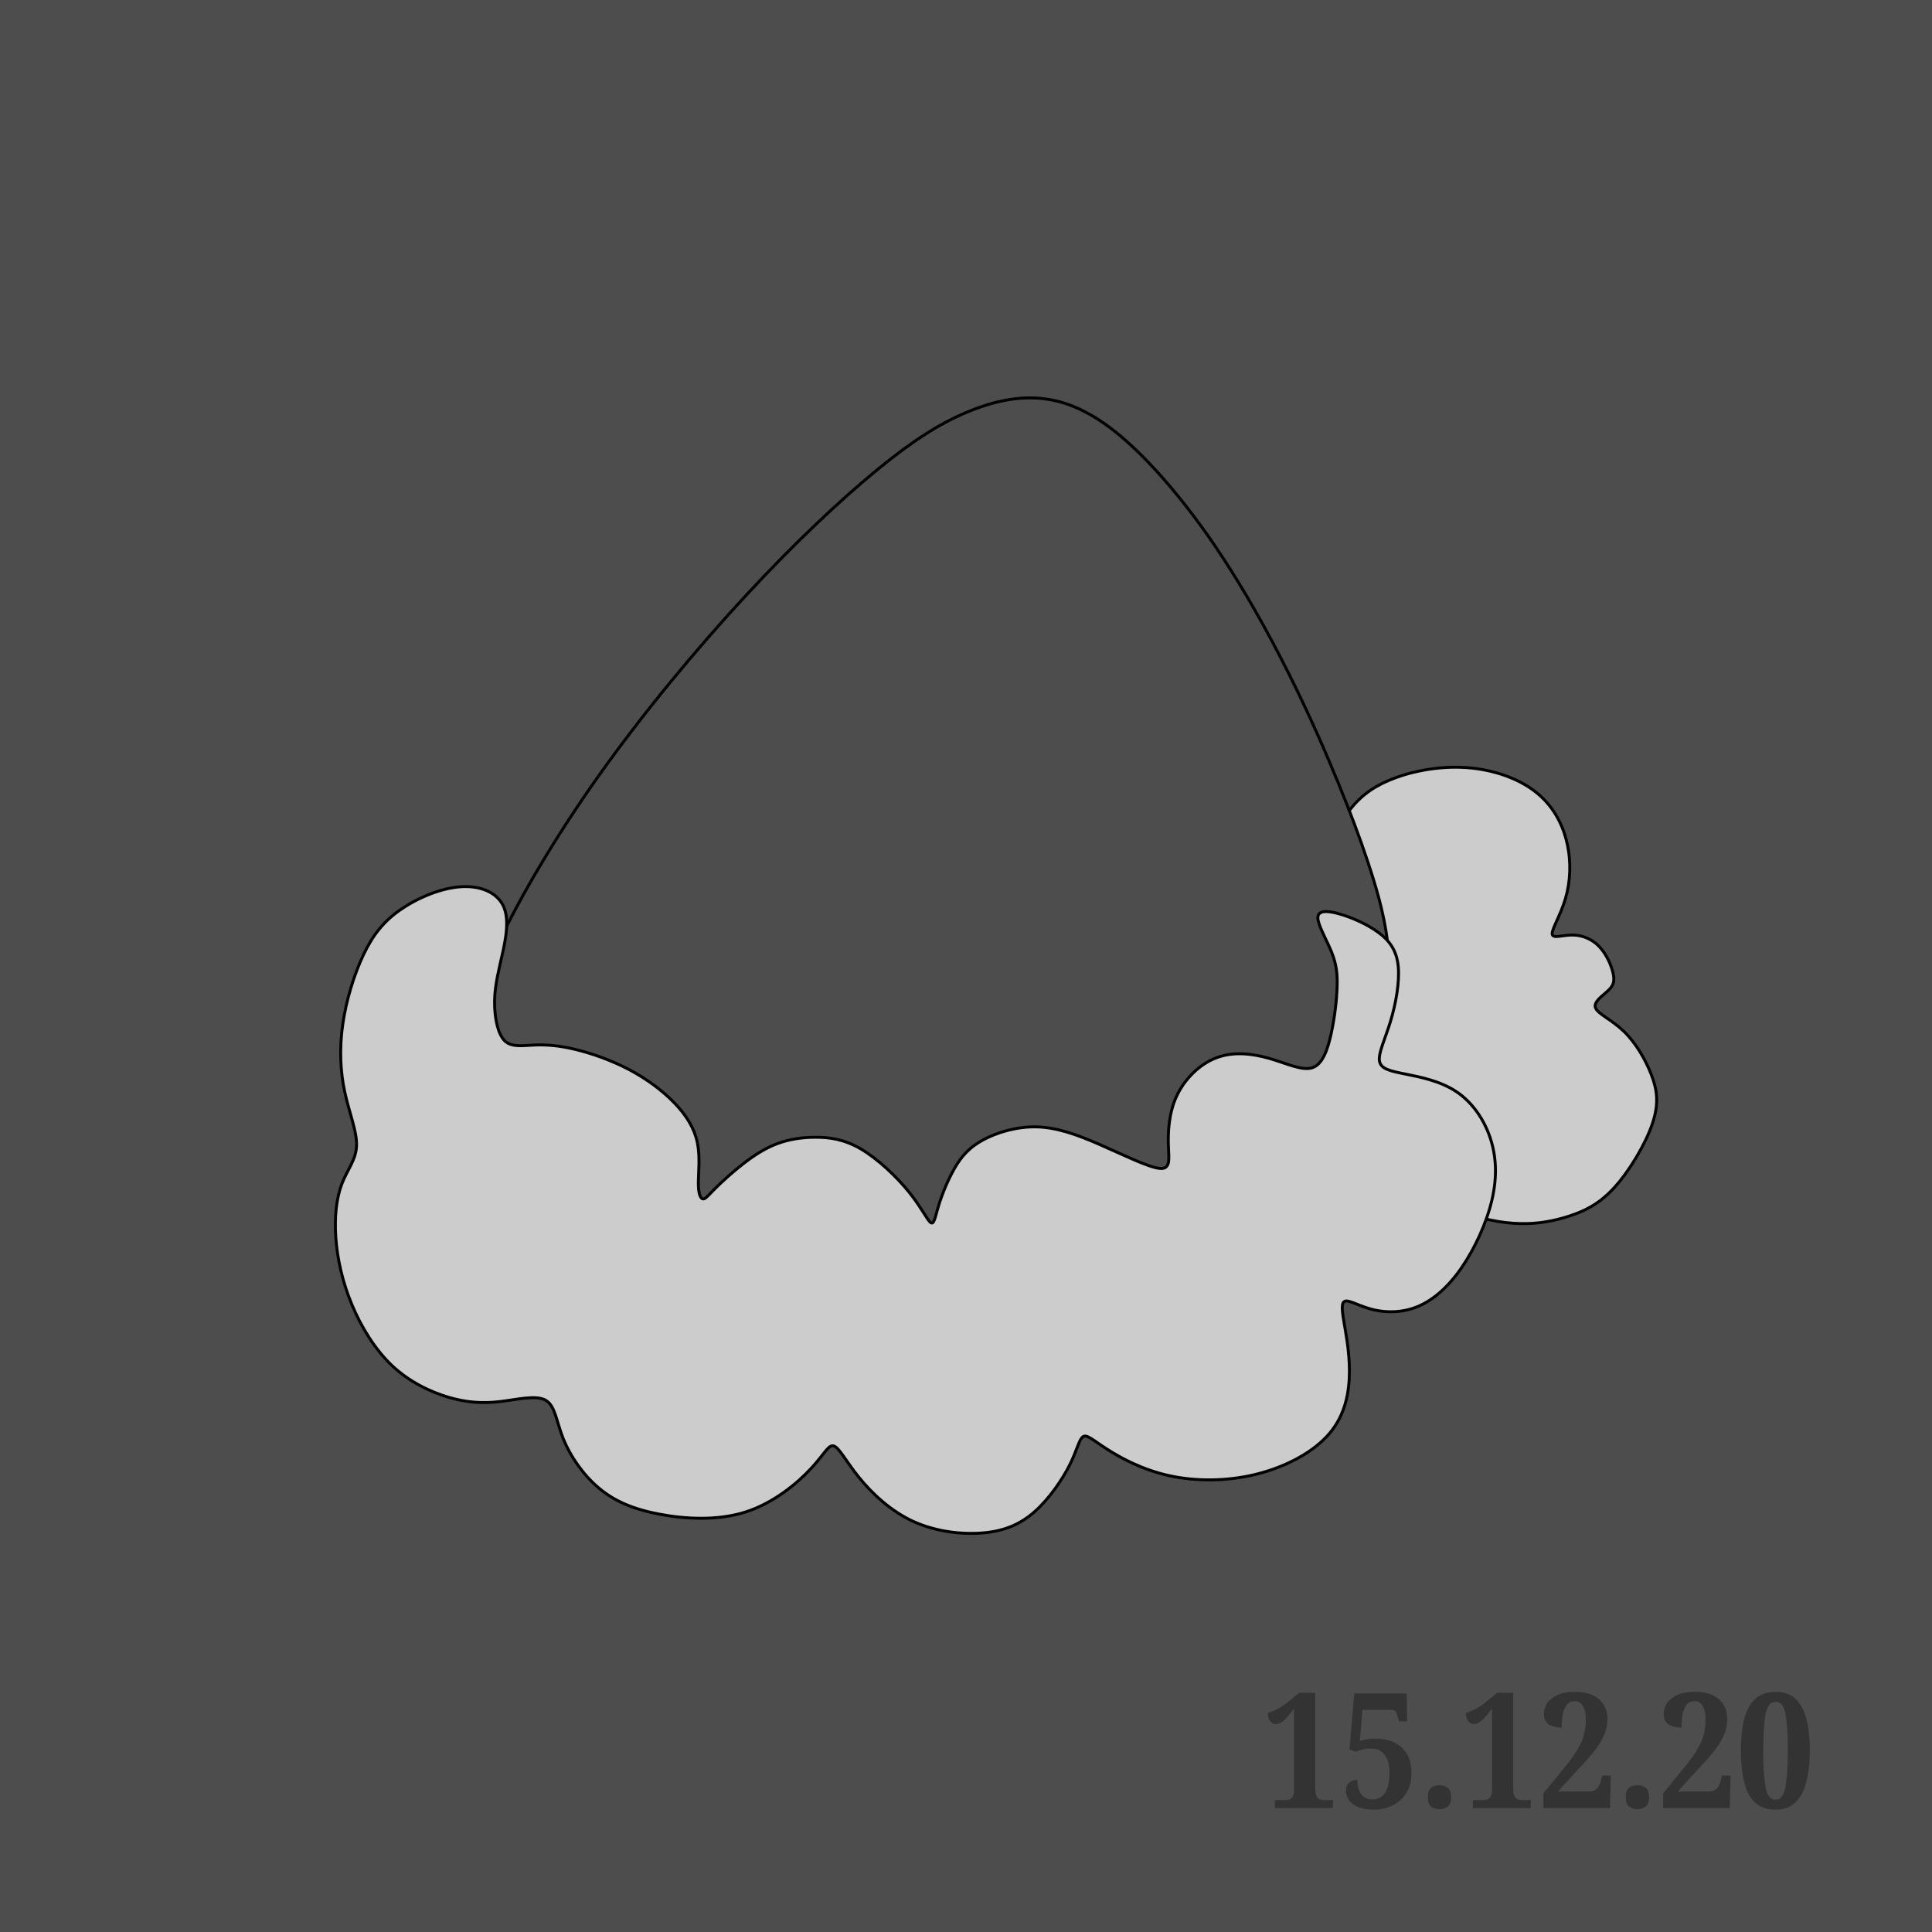
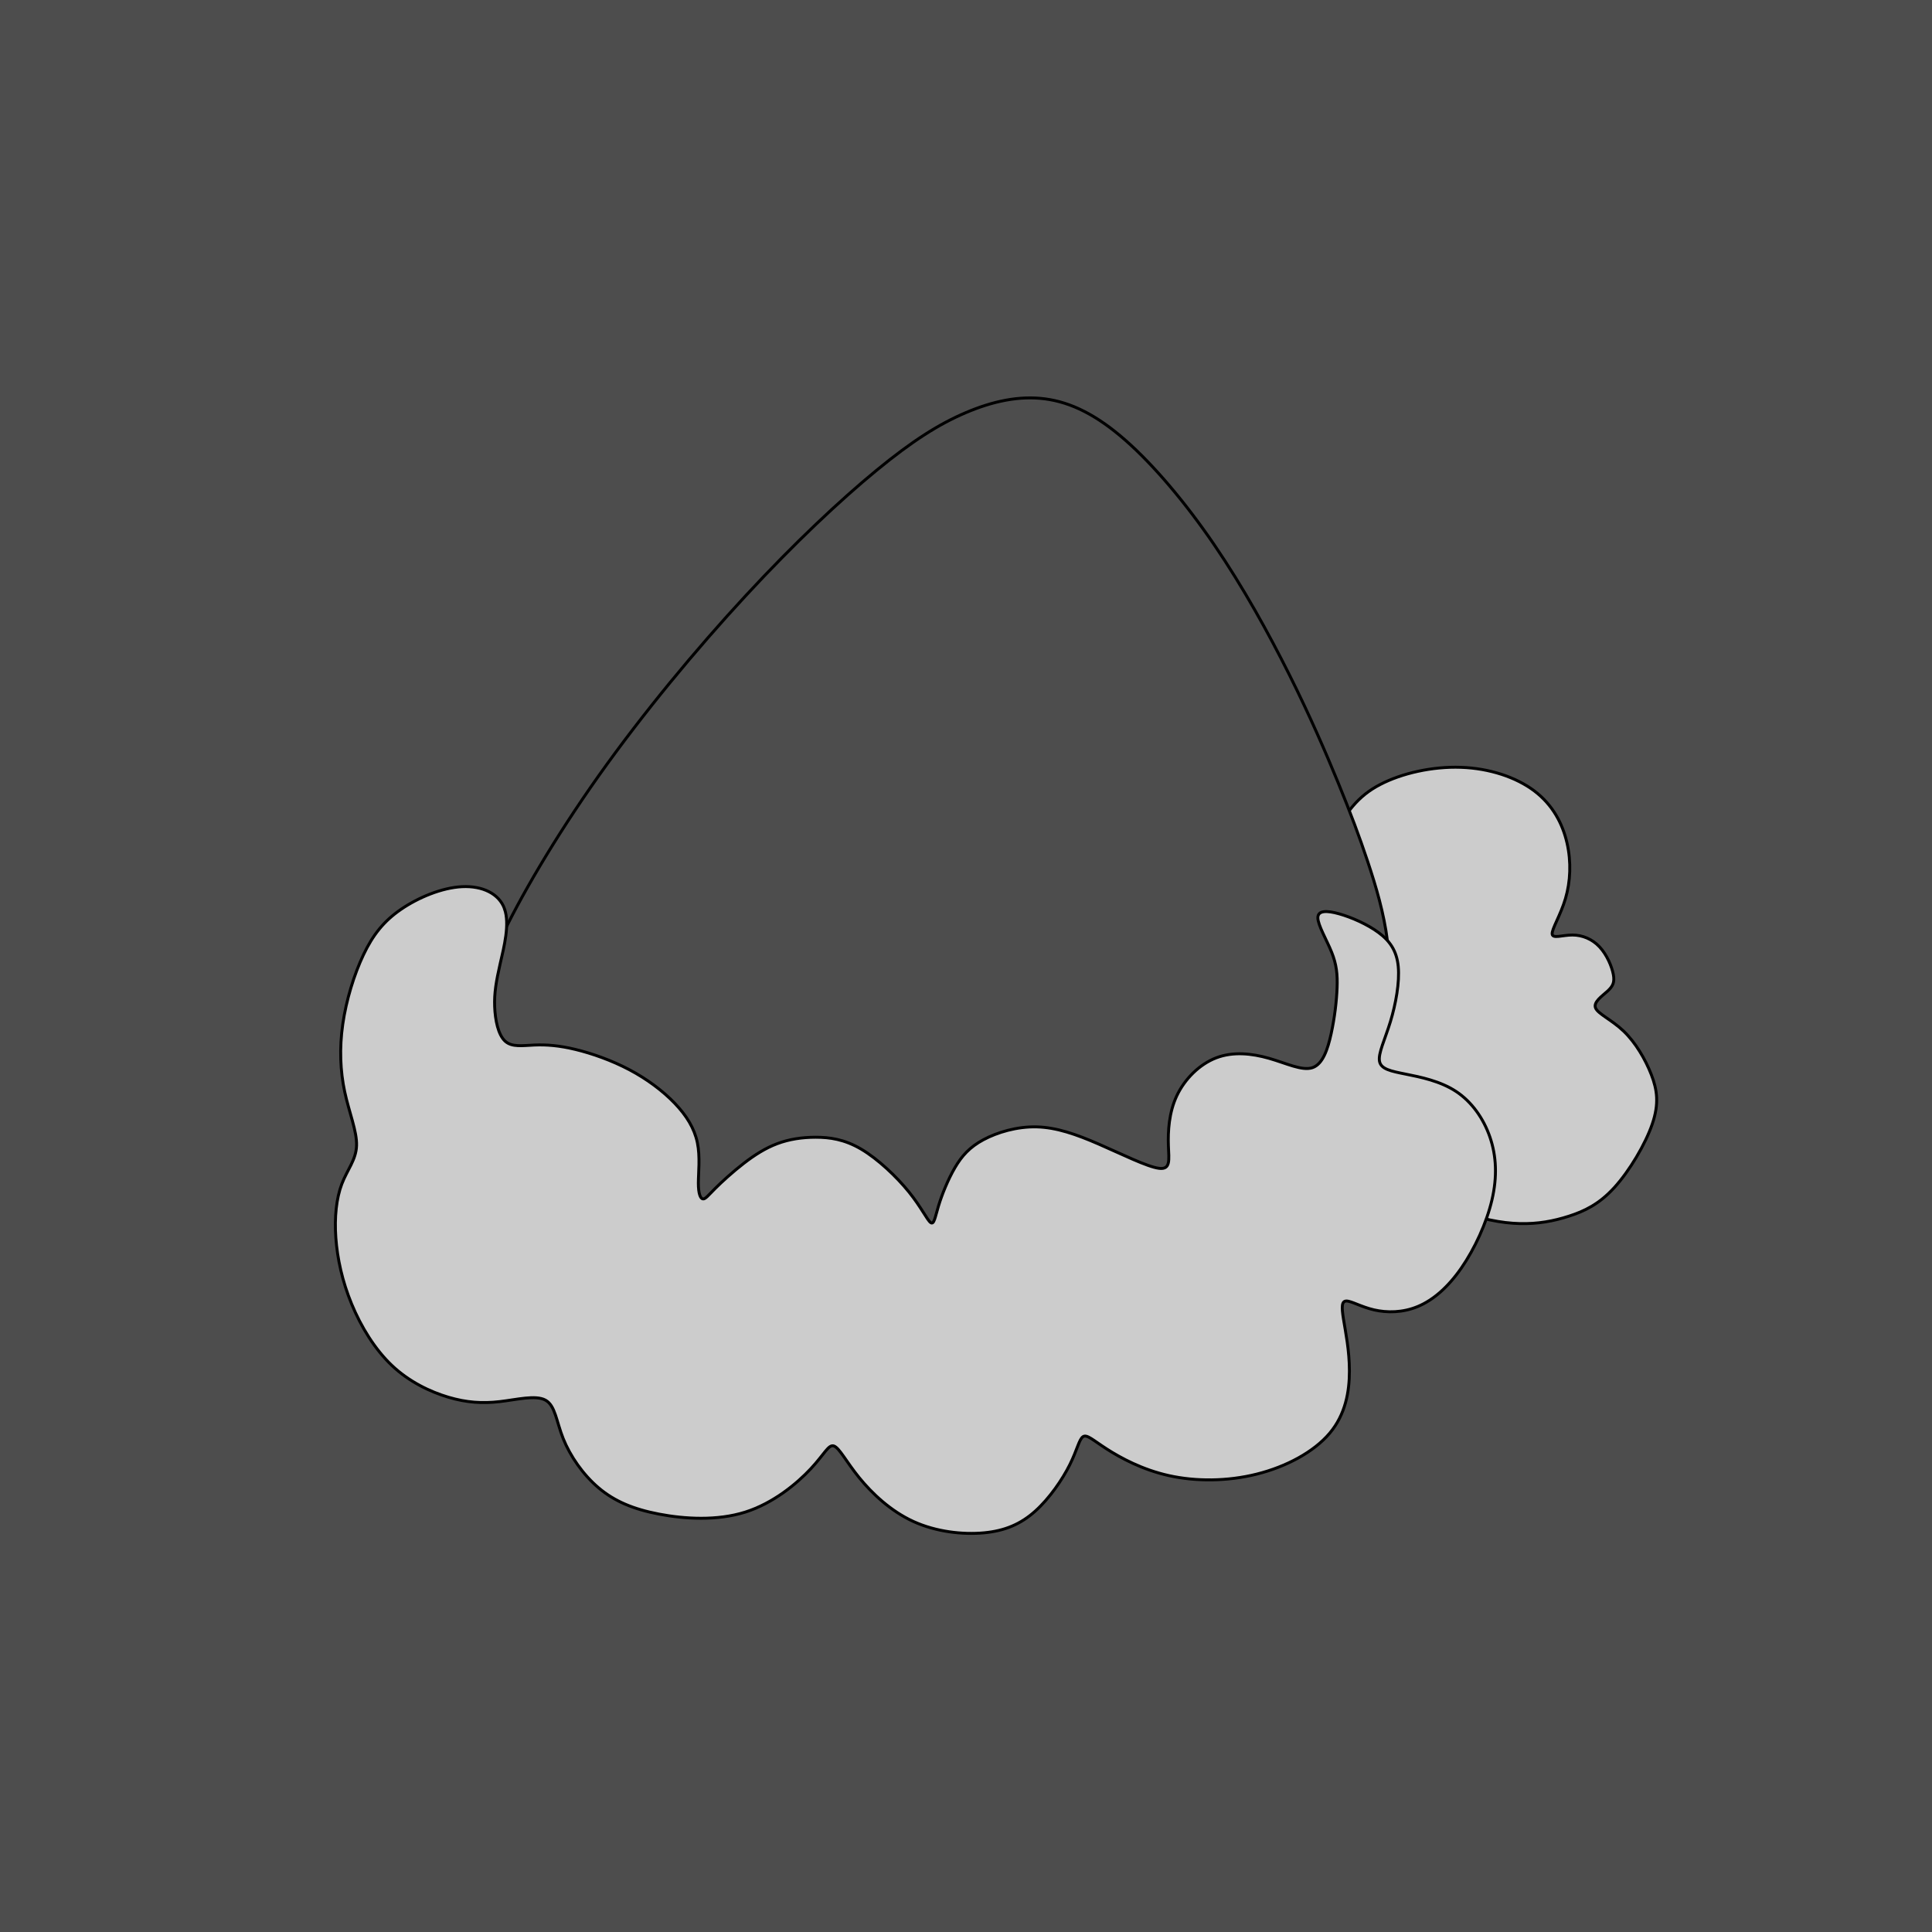
- <svg xmlns="http://www.w3.org/2000/svg" xmlns:ns1="http://www.openswatchbook.org/uri/2009/osb" width="169.333mm" height="169.333mm" viewBox="0 0 169.333 169.333" version="1.1" id="svg31101">
+ <svg xmlns="http://www.w3.org/2000/svg" xmlns:ns1="http://www.openswatchbook.org/uri/2009/osb" width="169.333mm" height="169.333mm" viewBox="0 0 169.333 169.333" id="svg31101">
  <defs id="defs31095">
-     <rect x="31.75" y="259.292" width="74.083" height="21.167" id="rect33773" />
-     <rect x="148.167" y="1081.907" width="1037.167" height="336.26" id="rect6326" />
-     <rect x="867.833" y="3175" width="910.167" height="296.333" id="rect6314" />
-     <rect x="1820.333" y="3217.333" width="846.667" height="169.333" id="rect6302" />
-     <rect x="113.322" y="786.841" width="1024.177" height="243.75" id="rect2516" />
+     <path d="M31.75 259.292h74.083v21.167H31.75z" id="rect33773" />
+     <path d="M148.167 1081.907h1037.167v336.26H148.167z" id="rect6326" />
+     <path d="M867.833 3175H1778v296.333H867.833z" id="rect6314" />
+     <path d="M1820.333 3217.333h846.667v169.333H1820.333z" id="rect6302" />
+     <path d="M113.322 786.841h1024.177v243.75H113.322z" id="rect2516" />
    <linearGradient id="linearGradient1757" ns1:paint="gradient">
-       <stop style="stop-color:#cccccc;stop-opacity:1;" offset="0" id="stop1753" />
-       <stop style="stop-color:#cccccc;stop-opacity:0;" offset="1" id="stop1755" />
+       <stop style="stop-color:#ccc;stop-opacity:1" offset="0" id="stop1753" />
+       <stop style="stop-color:#ccc;stop-opacity:0" offset="1" id="stop1755" />
    </linearGradient>
    <linearGradient id="linearGradient1324" ns1:paint="gradient">
-       <stop style="stop-color:#000000;stop-opacity:1;" offset="0" id="stop1320" />
-       <stop style="stop-color:#000000;stop-opacity:0;" offset="1" id="stop1322" />
+       <stop style="stop-color:#000;stop-opacity:1" offset="0" id="stop1320" />
+       <stop style="stop-color:#000;stop-opacity:0" offset="1" id="stop1322" />
    </linearGradient>
  </defs>
  <g id="layer1" transform="translate(-15.87502,-63.50001)">
    <g id="g33763" transform="translate(879.1727,-62.74424)">
-       <rect style="fill:#4d4d4d;fill-opacity:1;stroke:none;stroke-width:1;stroke-miterlimit:4;stroke-dasharray:none;stroke-opacity:1;paint-order:stroke markers fill" id="rect4085-71-73" width="169.333" height="169.333" x="-863.298" y="126.244" />
+       <path style="fill:#4d4d4d;fill-opacity:1;stroke:none;stroke-width:1;stroke-miterlimit:4;stroke-dasharray:none;stroke-opacity:1;paint-order:stroke markers fill" id="rect4085-71-73" d="M-863.298 126.244h169.333v169.333H-863.298z" />
      <g id="g3973-7" transform="translate(-3089.169,-2272.97)">
-         <path style="fill:#cccccc;stroke:#000000;stroke-width:0.257px;stroke-linecap:butt;stroke-linejoin:miter;stroke-opacity:1" d="m 2342.287,2473.297 c 1.513,-2.94 2.637,-4.323 4.539,-5.317 1.902,-0.994 4.583,-1.6 7.09,-1.513 2.507,0.087 4.842,0.865 6.441,2.075 1.599,1.211 2.464,2.853 2.853,4.539 0.389,1.686 0.303,3.415 -0.13,4.885 -0.432,1.47 -1.21,2.68 -1.167,3.112 0.043,0.432 0.908,0.086 1.773,0.087 0.865,0 1.729,0.346 2.378,1.038 0.648,0.692 1.081,1.729 1.21,2.421 0.13,0.692 -0.043,1.037 -0.519,1.47 -0.475,0.432 -1.254,0.951 -1.037,1.47 0.216,0.519 1.427,1.038 2.464,2.032 1.038,0.994 1.902,2.464 2.421,3.804 0.519,1.34 0.692,2.55 0.086,4.323 -0.605,1.772 -1.989,4.107 -3.329,5.577 -1.34,1.47 -2.637,2.075 -3.977,2.507 -1.34,0.432 -2.724,0.692 -4.323,0.649 -1.599,-0.043 -3.415,-0.389 -5.533,-1.21 -2.118,-0.821 -4.539,-2.118 -7.349,-5.533 -2.81,-3.415 -6.009,-8.948 -6.658,-13.963 -0.649,-5.015 1.254,-9.511 2.767,-12.45 z" id="path1512-3" />
-         <path style="fill:#4d4d4d;stroke:#000000;stroke-width:0.257px;stroke-linecap:butt;stroke-linejoin:miter;stroke-opacity:1" d="m 2269.617,2493.789 c -0.692,-1.902 -1.297,-3.545 -1.513,-5.231 -0.216,-1.686 -0.043,-3.415 1.599,-6.96 1.643,-3.545 4.755,-8.905 8.646,-14.396 3.891,-5.49 8.56,-11.11 12.883,-15.779 4.323,-4.669 8.3,-8.387 11.456,-10.98 3.156,-2.594 5.49,-4.064 7.825,-5.058 2.335,-0.994 4.669,-1.513 6.96,-1.21 2.291,0.303 4.539,1.427 7.047,3.632 2.507,2.205 5.274,5.49 7.781,9.165 2.507,3.675 4.755,7.738 6.571,11.37 1.816,3.631 3.199,6.83 4.28,9.467 1.081,2.637 1.859,4.712 2.594,6.917 0.735,2.205 1.427,4.539 1.729,6.96 0.303,2.421 0.216,4.928 -1.902,9.078 -2.118,4.15 -6.268,9.943 -11.543,13.877 -5.274,3.934 -11.672,6.009 -19.108,7.522 -7.436,1.513 -15.909,2.464 -22.653,1.556 -6.744,-0.908 -11.759,-3.675 -14.871,-6.268 -3.113,-2.594 -4.323,-5.015 -5.317,-7.306 -0.994,-2.291 -1.772,-4.453 -2.464,-6.355 z" id="path1504-2" />
-         <path style="fill:#cccccc;stroke:#000000;stroke-width:0.257px;stroke-linecap:butt;stroke-linejoin:miter;stroke-opacity:1" d="m 2270.093,2478.874 c -0.475,-1.34 -1.945,-2.032 -3.718,-1.946 -1.773,0.086 -3.848,0.951 -5.361,1.989 -1.513,1.038 -2.464,2.248 -3.286,3.977 -0.821,1.729 -1.513,3.977 -1.816,6.096 -0.303,2.118 -0.216,4.107 0.173,5.923 0.389,1.816 1.081,3.458 1.038,4.712 -0.043,1.254 -0.821,2.118 -1.297,3.372 -0.475,1.254 -0.648,2.897 -0.519,4.712 0.13,1.816 0.562,3.804 1.383,5.793 0.821,1.989 2.032,3.977 3.545,5.404 1.513,1.427 3.329,2.291 4.928,2.767 1.599,0.475 2.983,0.562 4.496,0.389 1.513,-0.173 3.156,-0.605 4.02,-0.13 0.865,0.476 0.951,1.859 1.556,3.372 0.605,1.513 1.729,3.156 3.113,4.323 1.383,1.167 3.026,1.859 5.274,2.291 2.248,0.432 5.101,0.605 7.565,-0.173 2.464,-0.778 4.539,-2.507 5.749,-3.804 1.21,-1.297 1.556,-2.161 2.032,-1.988 0.476,0.173 1.081,1.383 2.205,2.767 1.124,1.383 2.767,2.94 4.755,3.847 1.989,0.908 4.323,1.167 6.182,0.994 1.859,-0.173 3.242,-0.778 4.496,-1.902 1.254,-1.124 2.378,-2.767 3.026,-4.064 0.648,-1.297 0.821,-2.248 1.167,-2.464 0.346,-0.216 0.865,0.303 2.075,1.081 1.21,0.778 3.113,1.816 5.447,2.334 2.334,0.519 5.101,0.519 7.695,-0.13 2.594,-0.648 5.015,-1.945 6.398,-3.588 1.383,-1.643 1.729,-3.631 1.729,-5.447 10e-5,-1.816 -0.346,-3.458 -0.519,-4.539 -0.173,-1.081 -0.173,-1.599 0.26,-1.599 0.432,-1e-4 1.297,0.519 2.421,0.778 1.124,0.259 2.507,0.259 3.847,-0.303 1.34,-0.562 2.637,-1.686 3.804,-3.372 1.167,-1.686 2.205,-3.934 2.68,-5.966 0.475,-2.032 0.389,-3.847 -0.173,-5.49 -0.562,-1.643 -1.599,-3.113 -2.983,-4.021 -1.383,-0.908 -3.112,-1.254 -4.409,-1.513 -1.297,-0.259 -2.162,-0.432 -2.291,-1.124 -0.13,-0.692 0.475,-1.902 0.951,-3.458 0.475,-1.556 0.821,-3.458 0.692,-4.842 -0.13,-1.383 -0.735,-2.248 -1.729,-2.983 -0.994,-0.735 -2.378,-1.34 -3.458,-1.643 -1.081,-0.303 -1.859,-0.303 -1.859,0.346 0,0.649 0.778,1.946 1.21,3.026 0.432,1.081 0.519,1.945 0.475,3.112 -0.043,1.167 -0.216,2.637 -0.519,4.02 -0.303,1.383 -0.735,2.68 -1.643,2.983 -0.908,0.303 -2.291,-0.389 -3.804,-0.821 -1.513,-0.432 -3.156,-0.605 -4.626,-0.043 -1.47,0.562 -2.767,1.859 -3.458,3.329 -0.692,1.47 -0.778,3.113 -0.735,4.366 0.043,1.254 0.216,2.118 -0.821,1.989 -1.037,-0.13 -3.285,-1.254 -5.274,-2.118 -1.988,-0.865 -3.718,-1.47 -5.447,-1.513 -1.729,-0.043 -3.458,0.475 -4.669,1.124 -1.211,0.648 -1.902,1.427 -2.507,2.464 -0.605,1.038 -1.124,2.334 -1.427,3.329 -0.303,0.994 -0.389,1.686 -0.692,1.47 -0.302,-0.216 -0.821,-1.34 -1.902,-2.68 -1.081,-1.34 -2.724,-2.896 -4.193,-3.761 -1.47,-0.865 -2.767,-1.038 -3.977,-1.038 -1.21,0 -2.334,0.173 -3.372,0.562 -1.038,0.389 -1.989,0.994 -2.94,1.729 -0.951,0.735 -1.902,1.6 -2.507,2.205 -0.605,0.605 -0.865,0.951 -1.081,0.908 -0.216,-0.043 -0.389,-0.475 -0.389,-1.383 -10e-5,-0.908 0.173,-2.291 -0.086,-3.545 -0.259,-1.254 -0.951,-2.378 -1.988,-3.458 -1.038,-1.081 -2.421,-2.118 -3.977,-2.94 -1.556,-0.821 -3.285,-1.427 -4.712,-1.772 -1.427,-0.346 -2.551,-0.432 -3.588,-0.389 -1.038,0.043 -1.989,0.216 -2.594,-0.346 -0.605,-0.562 -0.865,-1.859 -0.908,-3.026 -0.043,-1.167 0.13,-2.205 0.475,-3.718 0.346,-1.513 0.865,-3.502 0.389,-4.842 z" id="path1508-16" />
+         <path style="fill:#ccc;stroke:#000;stroke-width:.257px;stroke-linecap:butt;stroke-linejoin:miter;stroke-opacity:1" d="m2342.287 2473.297c1.513-2.94 2.637-4.323 4.539-5.317 1.902-.994 4.583-1.6 7.09-1.513 2.507.087 4.842.865 6.441 2.075 1.599 1.211 2.464 2.853 2.853 4.539.389 1.686.303 3.415-.13 4.885-.432 1.47-1.21 2.68-1.167 3.112.043.432.908.086 1.773.087.865.0 1.729.346 2.378 1.038.648.692 1.081 1.729 1.21 2.421.13.692-.043 1.037-.519 1.47-.475.432-1.254.951-1.037 1.47.216.519 1.427 1.038 2.464 2.032 1.038.994 1.902 2.464 2.421 3.804.519 1.34.692 2.55.086 4.323-.605 1.772-1.989 4.107-3.329 5.577-1.34 1.47-2.637 2.075-3.977 2.507-1.34.432-2.724.692-4.323.649-1.599-.043-3.415-.389-5.533-1.21-2.118-.821-4.539-2.118-7.349-5.533-2.81-3.415-6.009-8.948-6.658-13.963-.649-5.015 1.254-9.511 2.767-12.45z" id="path1512-3" />
+         <path style="fill:#4d4d4d;stroke:#000;stroke-width:.257px;stroke-linecap:butt;stroke-linejoin:miter;stroke-opacity:1" d="m2269.617 2493.789c-.692-1.902-1.297-3.545-1.513-5.231-.216-1.686-.043-3.415 1.599-6.96 1.643-3.545 4.755-8.905 8.646-14.396 3.891-5.49 8.56-11.11 12.883-15.779 4.323-4.669 8.3-8.387 11.456-10.98 3.156-2.594 5.49-4.064 7.825-5.058 2.335-.994 4.669-1.513 6.96-1.21 2.291.303 4.539 1.427 7.047 3.632 2.507 2.205 5.274 5.49 7.781 9.165 2.507 3.675 4.755 7.738 6.571 11.37 1.816 3.631 3.199 6.83 4.28 9.467 1.081 2.637 1.859 4.712 2.594 6.917.735 2.205 1.427 4.539 1.729 6.96.303 2.421.216 4.928-1.902 9.078-2.118 4.15-6.268 9.943-11.543 13.877-5.274 3.934-11.672 6.009-19.108 7.522-7.436 1.513-15.909 2.464-22.653 1.556-6.744-.908-11.759-3.675-14.871-6.268-3.113-2.594-4.323-5.015-5.317-7.306-.994-2.291-1.772-4.453-2.464-6.355z" id="path1504-2" />
+         <path style="fill:#ccc;stroke:#000;stroke-width:.257px;stroke-linecap:butt;stroke-linejoin:miter;stroke-opacity:1" d="m2270.093 2478.874c-.475-1.34-1.945-2.032-3.718-1.946-1.773.086-3.848.951-5.361 1.989-1.513 1.038-2.464 2.248-3.286 3.977-.821 1.729-1.513 3.977-1.816 6.096-.303 2.118-.216 4.107.173 5.923.389 1.816 1.081 3.458 1.038 4.712-.043 1.254-.821 2.118-1.297 3.372-.475 1.254-.648 2.897-.519 4.712.13 1.816.562 3.804 1.383 5.793.821 1.989 2.032 3.977 3.545 5.404 1.513 1.427 3.329 2.291 4.928 2.767 1.599.475 2.983.562 4.496.389 1.513-.173 3.156-.605 4.02-.13.865.476.951 1.859 1.556 3.372.605 1.513 1.729 3.156 3.113 4.323 1.383 1.167 3.026 1.859 5.274 2.291 2.248.432 5.101.605 7.565-.173 2.464-.778 4.539-2.507 5.749-3.804 1.21-1.297 1.556-2.161 2.032-1.988.476.173 1.081 1.383 2.205 2.767 1.124 1.383 2.767 2.94 4.755 3.847 1.989.908 4.323 1.167 6.182.994 1.859-.173 3.242-.778 4.496-1.902 1.254-1.124 2.378-2.767 3.026-4.064.648-1.297.821-2.248 1.167-2.464.346-.216.865.303 2.075 1.081 1.21.778 3.113 1.816 5.447 2.334 2.334.519 5.101.519 7.695-.13 2.594-.648 5.015-1.945 6.398-3.588 1.383-1.643 1.729-3.631 1.729-5.447 1e-4-1.816-.346-3.458-.519-4.539-.173-1.081-.173-1.599.26-1.599.432-1e-4 1.297.519 2.421.778 1.124.259 2.507.259 3.847-.303 1.34-.562 2.637-1.686 3.804-3.372 1.167-1.686 2.205-3.934 2.68-5.966.475-2.032.389-3.847-.173-5.49-.562-1.643-1.599-3.113-2.983-4.021-1.383-.908-3.112-1.254-4.409-1.513-1.297-.259-2.162-.432-2.291-1.124-.13-.692.475-1.902.951-3.458.475-1.556.821-3.458.692-4.842-.13-1.383-.735-2.248-1.729-2.983-.994-.735-2.378-1.34-3.458-1.643-1.081-.303-1.859-.303-1.859.346.0.649.778 1.946 1.21 3.026.432 1.081.519 1.945.475 3.112-.043 1.167-.216 2.637-.519 4.02-.303 1.383-.735 2.68-1.643 2.983-.908.303-2.291-.389-3.804-.821-1.513-.432-3.156-.605-4.626-.043-1.47.562-2.767 1.859-3.458 3.329-.692 1.47-.778 3.113-.735 4.366.043 1.254.216 2.118-.821 1.989-1.037-.13-3.285-1.254-5.274-2.118-1.988-.865-3.718-1.47-5.447-1.513-1.729-.043-3.458.475-4.669 1.124-1.211.648-1.902 1.427-2.507 2.464-.605 1.038-1.124 2.334-1.427 3.329-.303.994-.389 1.686-.692 1.47-.302-.216-.821-1.34-1.902-2.68-1.081-1.34-2.724-2.896-4.193-3.761-1.47-.865-2.767-1.038-3.977-1.038-1.21.0-2.334.173-3.372.562-1.038.389-1.989.994-2.94 1.729-.951.735-1.902 1.6-2.507 2.205-.605.605-.865.951-1.081.908-.216-.043-.389-.475-.389-1.383-1e-4-.908.173-2.291-.086-3.545-.259-1.254-.951-2.378-1.988-3.458-1.038-1.081-2.421-2.118-3.977-2.94-1.556-.821-3.285-1.427-4.712-1.772-1.427-.346-2.551-.432-3.588-.389-1.038.043-1.989.216-2.594-.346-.605-.562-.865-1.859-.908-3.026-.043-1.167.13-2.205.475-3.718.346-1.513.865-3.502.389-4.842z" id="path1508-16" />
      </g>
-     </g>
-     <g aria-label="15.12.20" id="text33771" style="font-style:normal;font-weight:normal;font-size:10.583px;line-height:1.25;font-family:sans-serif;white-space:pre;shape-inside:url(#rect33773);fill:#000000;fill-opacity:1;stroke:none" transform="matrix(1.329784,0,0,1.329784,84.2868,-135.6403)">
-       <path d="m 32.586,268.925 v -0.529 h 0.677 q 0.265,0 0.423,-0.138 0.159,-0.138 0.159,-0.572 v -5.323 q -0.339,0.466 -0.635,0.751 -0.286,0.275 -0.561,0.275 -0.212,0 -0.37,-0.191 -0.159,-0.201 -0.159,-0.54 0.265,-0.085 0.614,-0.254 0.349,-0.169 0.804,-0.55 l 0.646,-0.529 h 1.058 v 6.361 q 0,0.37 0.138,0.54 0.138,0.169 0.444,0.169 h 0.582 v 0.529 z" style="font-style:normal;font-variant:normal;font-weight:bold;font-stretch:condensed;font-family:'Noto Serif';-inkscape-font-specification:'Noto Serif Bold Condensed';fill:#333333" id="path33777" />
-       <path d="m 39.169,269.031 q -0.698,0 -1.122,-0.18 -0.413,-0.191 -0.603,-0.476 -0.18,-0.296 -0.18,-0.603 0,-0.339 0.212,-0.519 0.212,-0.191 0.54,-0.191 0,0.307 0.085,0.603 0.095,0.296 0.317,0.497 0.222,0.191 0.593,0.191 0.307,0 0.561,-0.159 0.254,-0.159 0.402,-0.54 0.159,-0.381 0.159,-1.048 0,-0.815 -0.328,-1.206 -0.317,-0.402 -0.9,-0.402 -0.328,0 -0.582,0.074 -0.243,0.064 -0.455,0.138 l -0.37,-0.169 0.317,-3.672 h 3.45 l 0.042,1.841 h -0.55 l -0.085,-0.318 q -0.064,-0.222 -0.127,-0.328 -0.064,-0.116 -0.286,-0.116 h -1.905 l -0.169,2.064 q 0.159,-0.074 0.455,-0.116 0.296,-0.053 0.55,-0.053 1.09,0 1.736,0.572 0.656,0.561 0.656,1.693 0,0.646 -0.222,1.111 -0.222,0.466 -0.582,0.751 -0.36,0.286 -0.783,0.423 -0.423,0.138 -0.825,0.138 z" style="font-style:normal;font-variant:normal;font-weight:bold;font-stretch:condensed;font-family:'Noto Serif';-inkscape-font-specification:'Noto Serif Bold Condensed';fill:#333333" id="path33779" />
-       <path d="m 43.434,268.999 q -0.328,0 -0.55,-0.169 -0.222,-0.169 -0.222,-0.624 0,-0.455 0.222,-0.624 0.222,-0.169 0.55,-0.169 0.296,0 0.529,0.169 0.233,0.169 0.233,0.624 0,0.455 -0.233,0.624 -0.233,0.169 -0.529,0.169 z" style="font-style:normal;font-variant:normal;font-weight:bold;font-stretch:condensed;font-family:'Noto Serif';-inkscape-font-specification:'Noto Serif Bold Condensed';fill:#333333" id="path33781" />
-       <path d="m 45.635,268.925 v -0.529 h 0.677 q 0.265,0 0.423,-0.138 0.159,-0.138 0.159,-0.572 v -5.323 q -0.339,0.466 -0.635,0.751 -0.286,0.275 -0.561,0.275 -0.212,0 -0.37,-0.191 -0.159,-0.201 -0.159,-0.54 0.265,-0.085 0.614,-0.254 0.349,-0.169 0.804,-0.55 l 0.646,-0.529 h 1.058 v 6.361 q 0,0.37 0.138,0.54 0.138,0.169 0.444,0.169 h 0.582 v 0.529 z" style="font-style:normal;font-variant:normal;font-weight:bold;font-stretch:condensed;font-family:'Noto Serif';-inkscape-font-specification:'Noto Serif Bold Condensed';fill:#333333" id="path33783" />
-       <path d="m 50.281,268.925 v -0.974 l 1.355,-1.662 q 0.561,-0.667 0.868,-1.185 0.317,-0.529 0.444,-0.995 0.127,-0.476 0.127,-0.995 0,-0.624 -0.201,-0.931 -0.191,-0.307 -0.519,-0.307 -0.466,0 -0.667,0.455 -0.201,0.444 -0.201,1.291 -0.476,0 -0.825,-0.191 -0.349,-0.201 -0.349,-0.73 0,-0.37 0.222,-0.699 0.233,-0.328 0.677,-0.529 0.455,-0.212 1.143,-0.212 1.048,0 1.598,0.497 0.55,0.487 0.55,1.302 0,0.561 -0.233,1.079 -0.222,0.519 -0.677,1.079 -0.444,0.561 -1.122,1.259 l -1.228,1.355 h 2.074 q 0.275,0 0.476,-0.18 0.201,-0.191 0.286,-0.561 l 0.074,-0.307 h 0.571 l -0.053,2.138 z" style="font-style:normal;font-variant:normal;font-weight:bold;font-stretch:condensed;font-family:'Noto Serif';-inkscape-font-specification:'Noto Serif Bold Condensed';fill:#333333" id="path33785" />
-       <path d="m 56.483,268.999 q -0.328,0 -0.55,-0.169 -0.222,-0.169 -0.222,-0.624 0,-0.455 0.222,-0.624 0.222,-0.169 0.55,-0.169 0.296,0 0.529,0.169 0.233,0.169 0.233,0.624 0,0.455 -0.233,0.624 -0.233,0.169 -0.529,0.169 z" style="font-style:normal;font-variant:normal;font-weight:bold;font-stretch:condensed;font-family:'Noto Serif';-inkscape-font-specification:'Noto Serif Bold Condensed';fill:#333333" id="path33787" />
-       <path d="m 58.176,268.925 v -0.974 l 1.355,-1.662 q 0.561,-0.667 0.868,-1.185 0.317,-0.529 0.444,-0.995 0.127,-0.476 0.127,-0.995 0,-0.624 -0.201,-0.931 -0.19,-0.307 -0.519,-0.307 -0.466,0 -0.667,0.455 -0.201,0.444 -0.201,1.291 -0.476,0 -0.825,-0.191 -0.349,-0.201 -0.349,-0.73 0,-0.37 0.222,-0.699 0.233,-0.328 0.677,-0.529 0.455,-0.212 1.143,-0.212 1.048,0 1.598,0.497 0.55,0.487 0.55,1.302 0,0.561 -0.233,1.079 -0.222,0.519 -0.677,1.079 -0.444,0.561 -1.122,1.259 l -1.228,1.355 h 2.074 q 0.275,0 0.476,-0.18 0.201,-0.191 0.286,-0.561 l 0.074,-0.307 h 0.571 l -0.053,2.138 z" style="font-style:normal;font-variant:normal;font-weight:bold;font-stretch:condensed;font-family:'Noto Serif';-inkscape-font-specification:'Noto Serif Bold Condensed';fill:#333333" id="path33789" />
-       <path d="m 65.585,269.031 q -0.857,0 -1.365,-0.476 -0.497,-0.476 -0.709,-1.344 -0.212,-0.878 -0.212,-2.085 0,-1.196 0.212,-2.053 0.222,-0.868 0.72,-1.333 0.508,-0.476 1.365,-0.476 0.815,0 1.302,0.466 0.497,0.466 0.72,1.333 0.222,0.868 0.222,2.074 0,1.196 -0.233,2.074 -0.222,0.868 -0.72,1.344 -0.497,0.476 -1.302,0.476 z m 0,-0.656 q 0.497,0 0.646,-0.847 0.159,-0.847 0.159,-2.392 0,-1.545 -0.148,-2.381 -0.148,-0.836 -0.646,-0.836 -0.519,0 -0.677,0.836 -0.148,0.836 -0.148,2.381 0,1.545 0.148,2.392 0.148,0.847 0.667,0.847 z" style="font-style:normal;font-variant:normal;font-weight:bold;font-stretch:condensed;font-family:'Noto Serif';-inkscape-font-specification:'Noto Serif Bold Condensed';fill:#333333" id="path33791" />
    </g>
  </g>
</svg>
